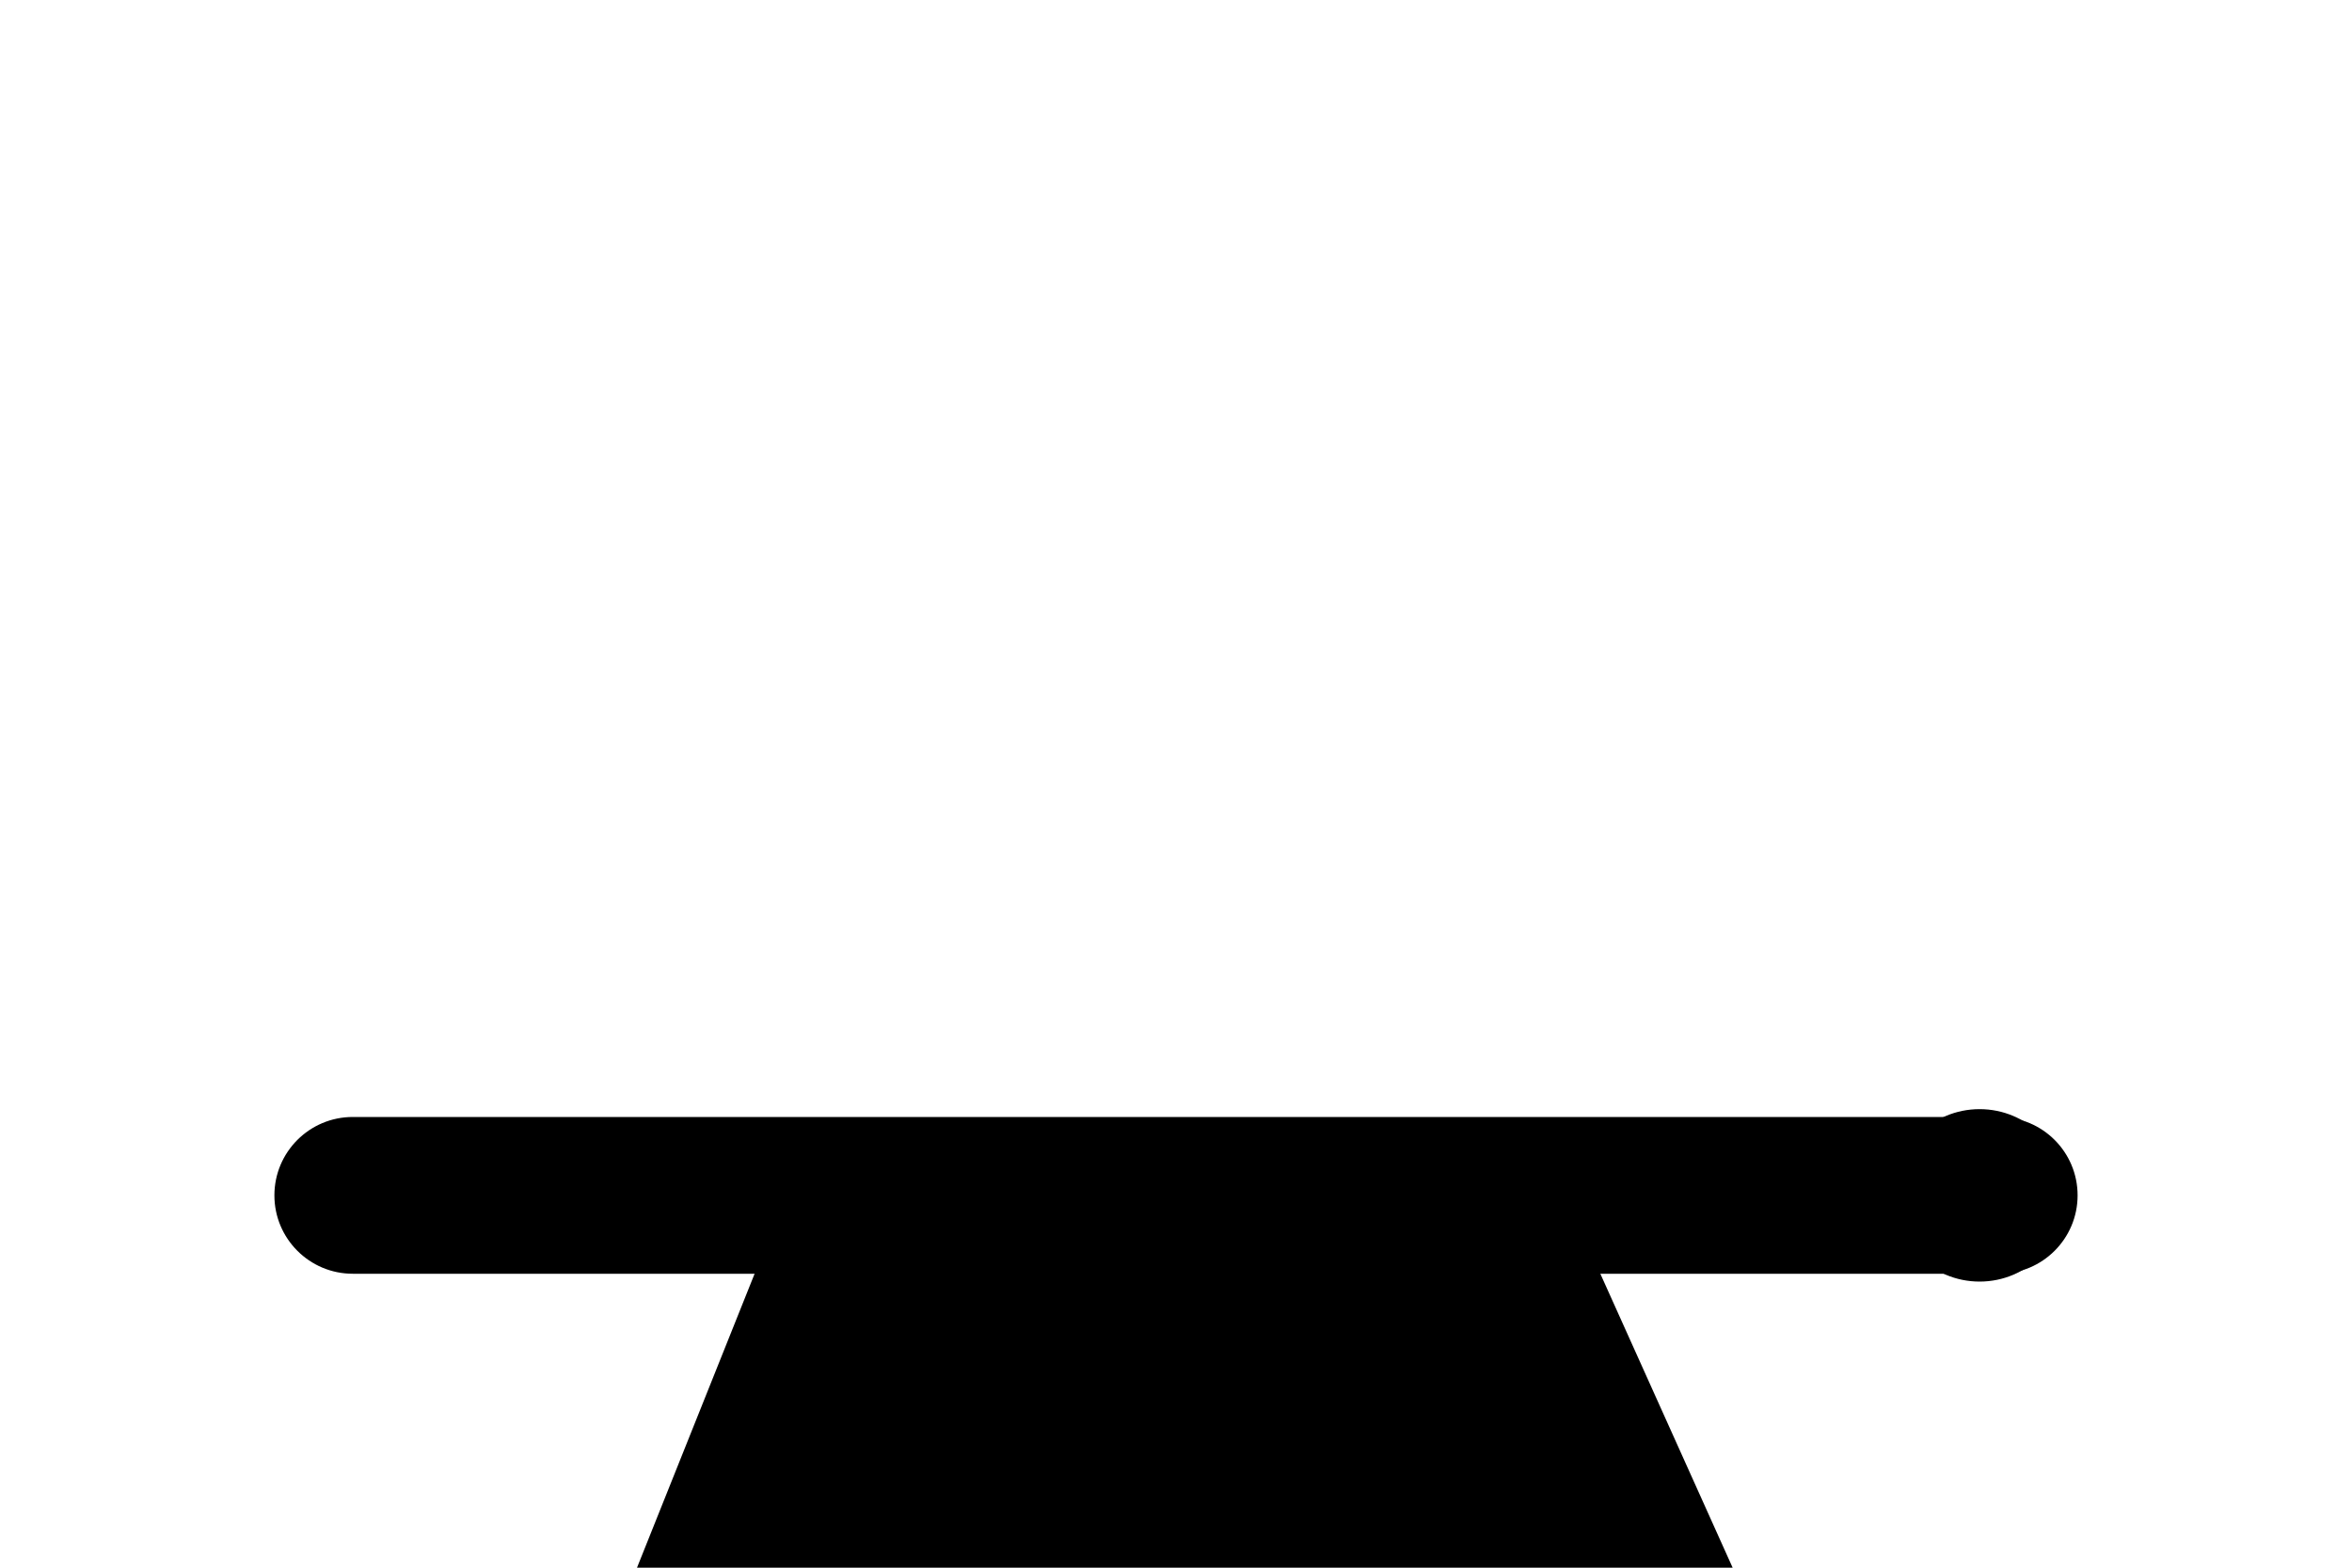
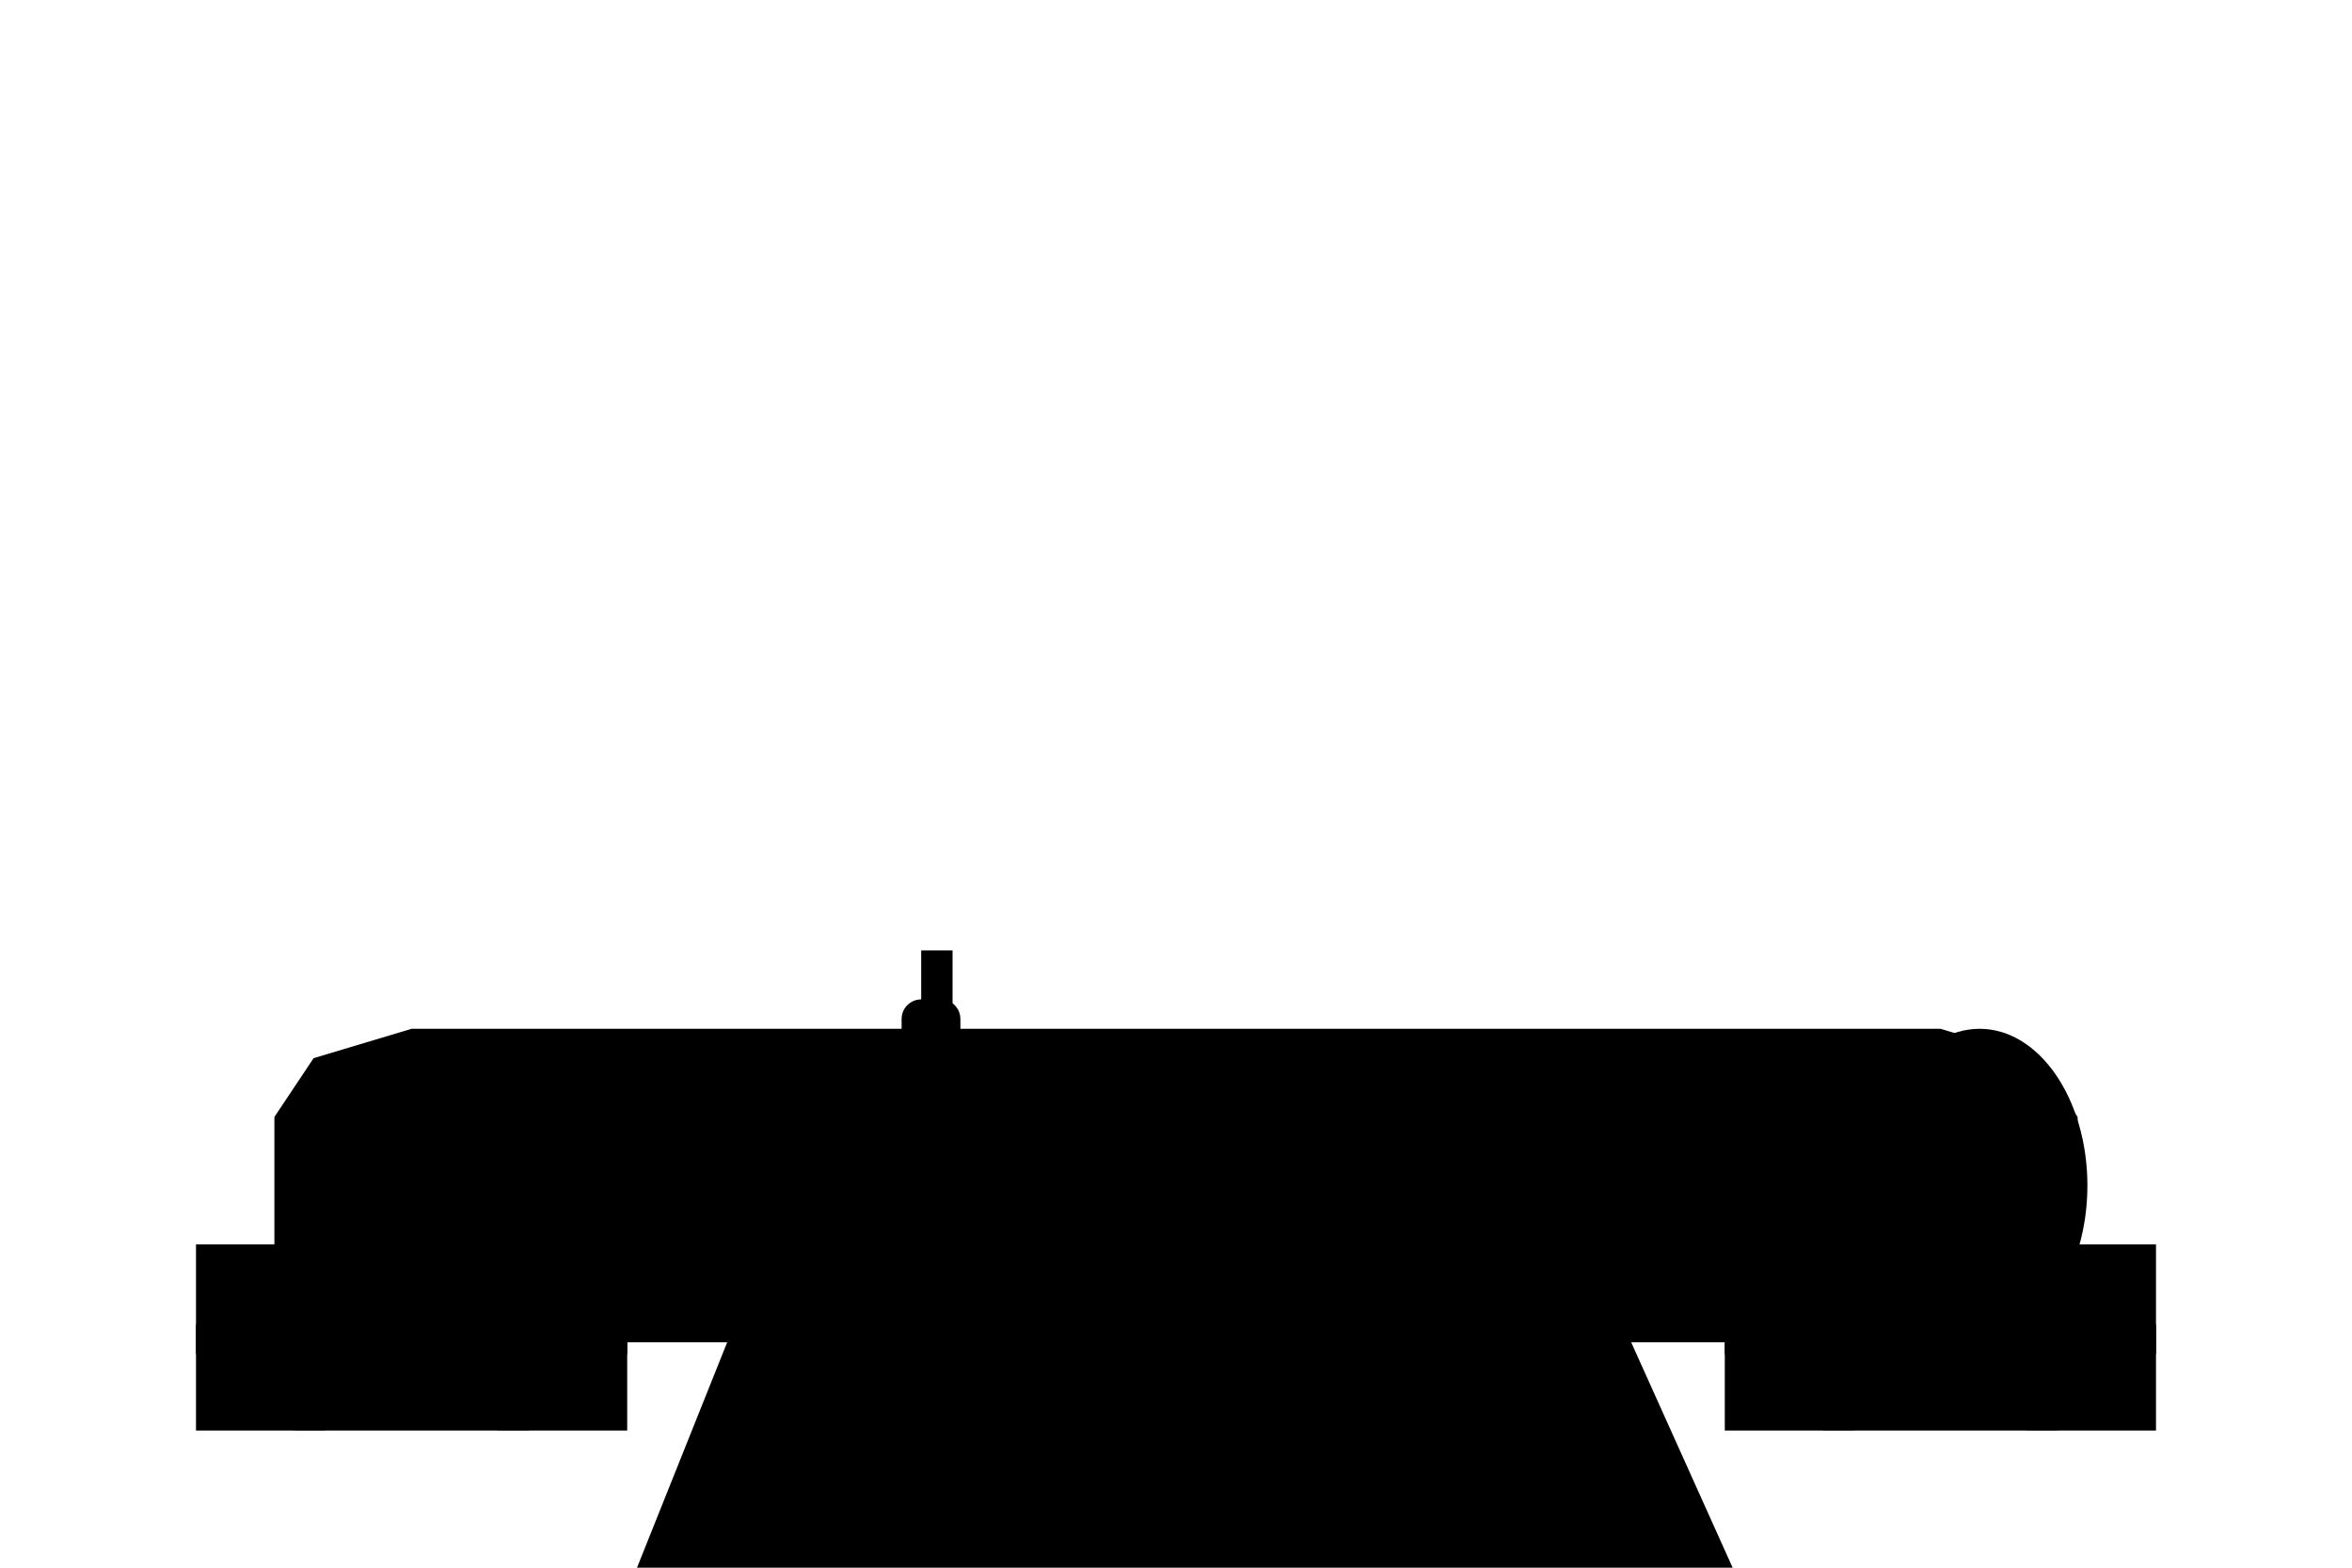
<svg xmlns="http://www.w3.org/2000/svg" viewBox="0 0 120 80">
  <polygon class="tint-strong" points="38.9,64 81.2,64 88.4,80 32.5,80" />
-   <rect class="fg" x="14" y="57" width="92" height="8" rx="4" />
-   <rect class="bg" x="16" y="59" width="88" height="4" rx="2" />
-   <rect class="fg" x="30" y="60" width="14" height="2" rx="1" />
-   <rect class="fg" x="64" y="60" width="18" height="2" rx="1" />
-   <ellipse class="fg" cx="101" cy="61" rx="4.4" ry="4.4" />
-   <ellipse class="bg" cx="101" cy="61" rx="2.6" ry="2.6" />
-   <ellipse class="fg" cx="101" cy="61" rx="1.2" ry="1.2" />
+   <rect class="fg" x="10" y="63.5" width="22" height="9.5" />
+   <rect class="bg" x="12" y="65.5" width="18" height="5.5" />
+   <rect class="fg" x="10" y="67.6" width="22" height="1.5" />
+   <rect class="fg" x="20.2" y="63.5" width="1.6" height="4.5" />
+   <rect class="fg" x="15" y="68.5" width="1.6" height="4.5" />
+   <rect class="fg" x="25.4" y="68.5" width="1.6" height="4.5" />
+   <rect class="fg" x="88" y="63.5" width="22" height="9.5" />
+   <rect class="bg" x="90" y="65.5" width="18" height="5.5" />
+   <rect class="fg" x="88" y="67.6" width="22" height="1.5" />
+   <rect class="fg" x="98.2" y="63.5" width="1.6" height="4.5" />
+   <rect class="fg" x="93" y="68.5" width="1.6" height="4.5" />
+   <rect class="fg" x="103.4" y="68.5" width="1.6" height="4.5" />
+   <polygon class="fg" points="14,57 14,64 16,67 21,68.5 99,68.5 104,67 106,64 106,57 104,54 99,52.5 21,52.5 16,54" />
+   <polygon class="bg" points="16,57.6 16,63.4 17.3,65.3 21.3,66.5 98.7,66.5 102.7,65.3 104,63.4 104,57.6 102.7,55.7 98.7,54.5 21.3,54.5 17.3,55.7" />
+   <rect class="fg" x="24" y="57" width="22" height="1.8" rx="0.9" />
+   <rect class="fg" x="52" y="62.5" width="26" height="1.8" rx="0.9" />
+   <rect class="fg" x="32" y="64" width="12" height="1.6" rx="0.8" />
+   <rect class="fg" x="70" y="56.5" width="16" height="1.6" rx="0.8" />
+   <ellipse class="fg" cx="101" cy="60.5" rx="5.5" ry="8" />
+   <ellipse class="bg" cx="101" cy="60.5" rx="3.7" ry="6.2" />
+   <ellipse class="fg" cx="101" cy="60.5" rx="2.6" ry="4.2" />
+   <ellipse class="bg" cx="101" cy="60.5" rx="1.2" ry="2.8" />
+   <rect class="fg" x="46" y="51" width="3" height="3" rx="1" />
+   <rect class="fg" x="47" y="48.5" width="1.6" height="3.5" />
</svg>
